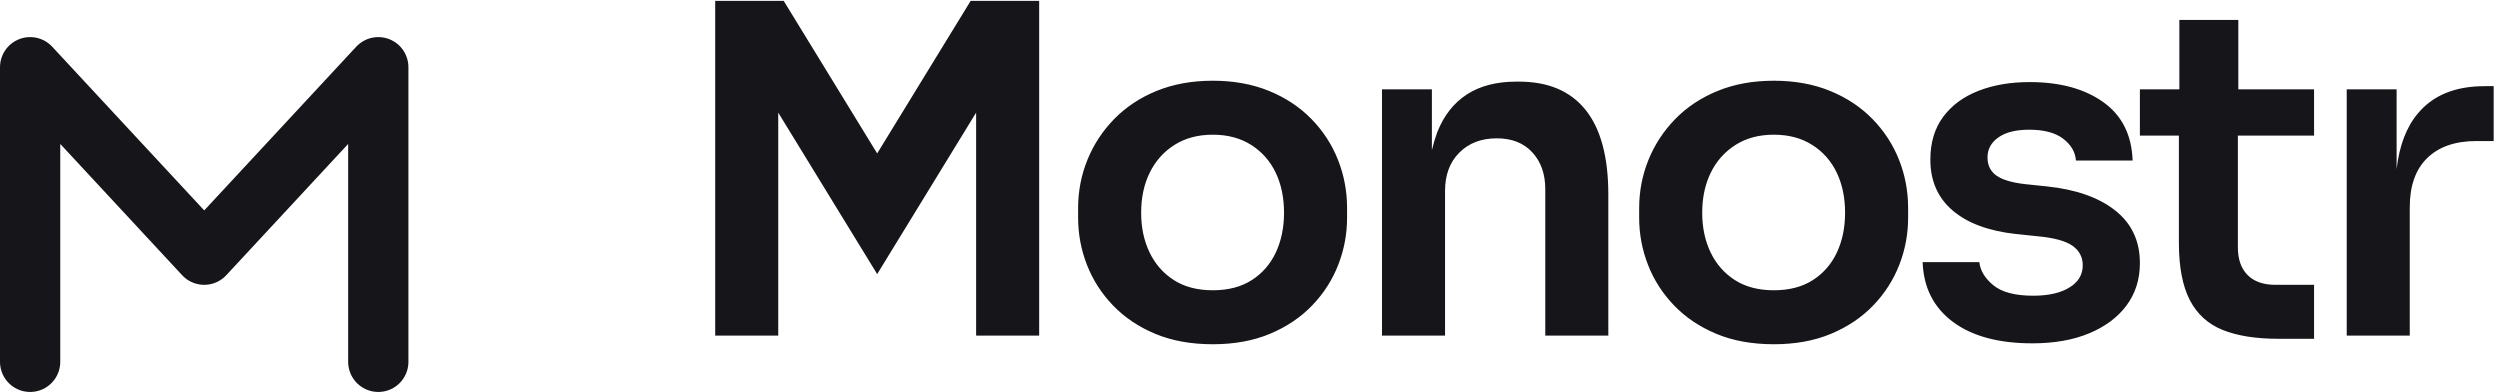
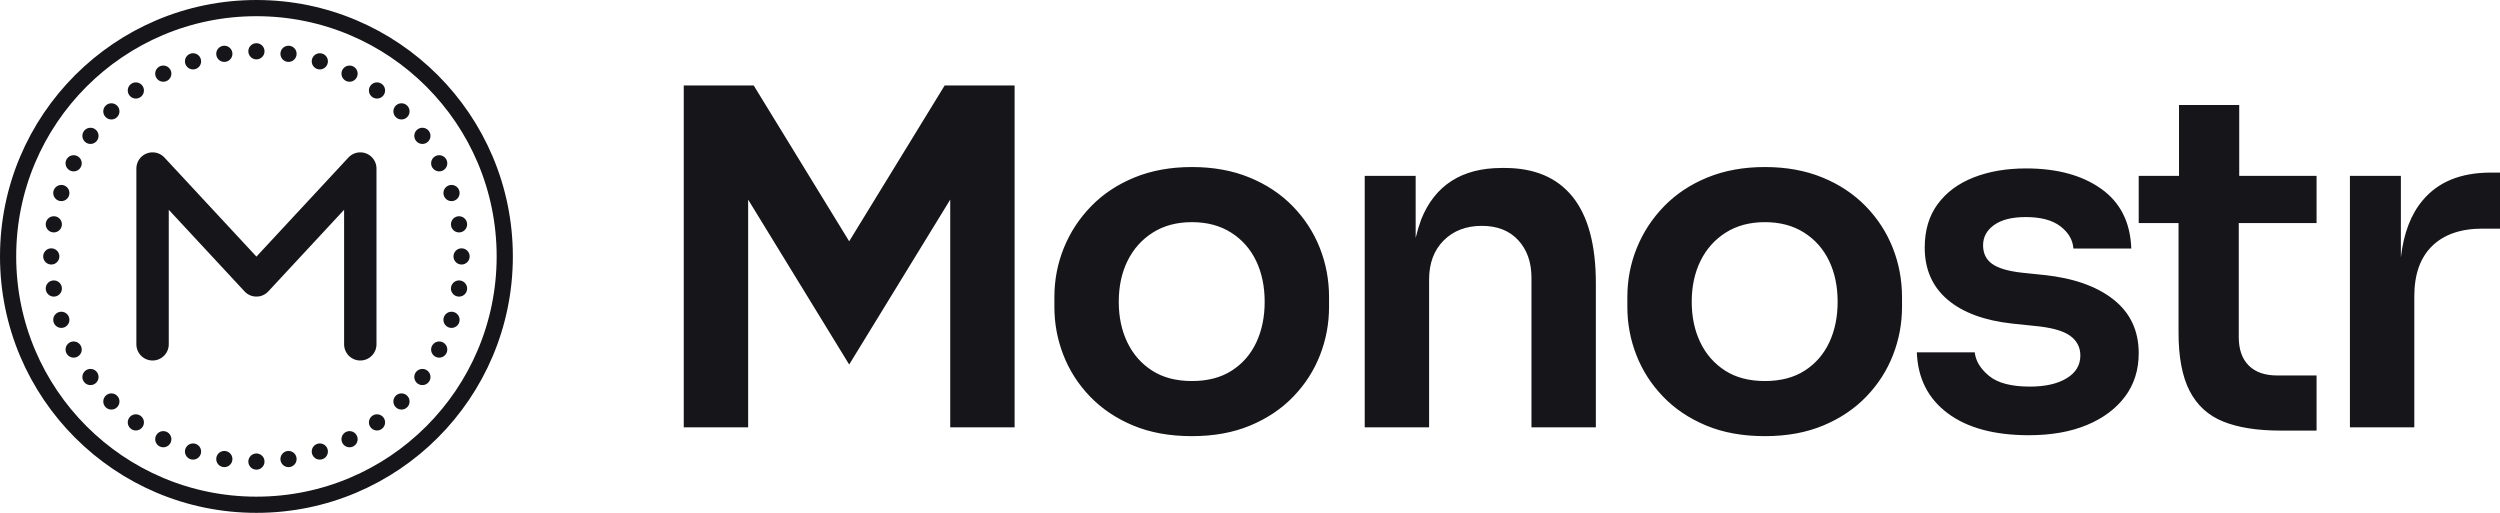
- <svg xmlns="http://www.w3.org/2000/svg" viewBox="0 0 463.004 72.59" width="463.004" height="72.59">
-   <g transform="translate(-24.18,-22.27)">
-     <g transform="scale(1.24)">
-       <polyline points="24,72 24,28 50,56 76,28 76,72" fill="none" stroke="#16161A" stroke-width="9" stroke-linecap="round" stroke-linejoin="round" />
-     </g>
-     <path d="M156.636 84.428L156.636 22.428L169.321 22.428L186.636 50.686L203.951 22.428L216.636 22.428L216.636 84.428L204.96 84.428L204.96 43.129L186.636 73.034L168.312 43.129L168.312 84.428ZM248.796 86.024Q242.748 86.024 238.128 84.092Q233.508 82.16 230.316 78.842Q227.124 75.524 225.486 71.324Q223.848 67.124 223.848 62.588V60.824Q223.848 56.12 225.57 51.878Q227.292 47.636 230.526 44.318Q233.76 41 238.38 39.11Q243 37.22 248.796 37.22Q254.592 37.22 259.212 39.11Q263.832 41 267.066 44.318Q270.3 47.636 271.98 51.878Q273.66 56.12 273.66 60.824V62.588Q273.66 67.124 272.022 71.324Q270.384 75.524 267.192 78.842Q264 82.16 259.38 84.092Q254.76 86.024 248.796 86.024ZM248.796 76.028Q253.08 76.028 256.02 74.138Q258.96 72.248 260.472 69.014Q261.984 65.78 261.984 61.664Q261.984 57.464 260.43 54.23Q258.876 50.996 255.894 49.106Q252.912 47.216 248.796 47.216Q244.68 47.216 241.698 49.106Q238.716 50.996 237.12 54.23Q235.524 57.464 235.524 61.664Q235.524 65.78 237.078 69.014Q238.632 72.248 241.572 74.138Q244.512 76.028 248.796 76.028ZM280.128 84.428V38.816H289.368V50.072Q289.788 48.308 290.376 46.712Q292.224 42.092 295.878 39.74Q299.532 37.388 304.992 37.388H305.496Q313.644 37.388 317.844 42.638Q322.044 47.888 322.044 58.304V84.428H310.368V57.296Q310.368 53.096 307.974 50.492Q305.58 47.888 301.38 47.888Q297.096 47.888 294.45 50.534Q291.804 53.18 291.804 57.632V84.428ZM352.704 86.024Q346.656 86.024 342.036 84.092Q337.416 82.16 334.224 78.842Q331.032 75.524 329.394 71.324Q327.756 67.124 327.756 62.588V60.824Q327.756 56.12 329.478 51.878Q331.2 47.636 334.434 44.318Q337.668 41 342.288 39.11Q346.908 37.22 352.704 37.22Q358.5 37.22 363.12 39.11Q367.74 41 370.974 44.318Q374.208 47.636 375.888 51.878Q377.568 56.12 377.568 60.824V62.588Q377.568 67.124 375.93 71.324Q374.292 75.524 371.1 78.842Q367.908 82.16 363.288 84.092Q358.668 86.024 352.704 86.024ZM352.704 76.028Q356.988 76.028 359.928 74.138Q362.868 72.248 364.38 69.014Q365.892 65.78 365.892 61.664Q365.892 57.464 364.338 54.23Q362.784 50.996 359.802 49.106Q356.82 47.216 352.704 47.216Q348.588 47.216 345.606 49.106Q342.624 50.996 341.028 54.23Q339.432 57.464 339.432 61.664Q339.432 65.78 340.986 69.014Q342.54 72.248 345.48 74.138Q348.42 76.028 352.704 76.028ZM400.584 85.856Q391.176 85.856 385.842 81.866Q380.508 77.876 380.256 70.82H390.756Q391.008 73.172 393.36 75.104Q395.712 77.036 400.752 77.036Q404.952 77.036 407.43 75.524Q409.908 74.012 409.908 71.408Q409.908 69.14 408.018 67.796Q406.128 66.452 401.592 66.032L397.56 65.612Q389.916 64.772 385.8 61.244Q381.684 57.716 381.684 51.836Q381.684 47.132 384.036 43.94Q386.388 40.748 390.546 39.11Q394.704 37.472 400.08 37.472Q408.48 37.472 413.688 41.168Q418.896 44.864 419.148 52.004H408.648Q408.48 49.652 406.296 47.972Q404.112 46.292 399.996 46.292Q396.3 46.292 394.284 47.72Q392.268 49.148 392.268 51.416Q392.268 53.6 393.906 54.776Q395.544 55.952 399.24 56.372L403.272 56.792Q411.336 57.632 415.914 61.244Q420.492 64.856 420.492 70.988Q420.492 75.524 418.014 78.842Q415.536 82.16 411.084 84.008Q406.632 85.856 400.584 85.856ZM446.196 85.016Q439.896 85.016 435.822 83.378Q431.748 81.74 429.732 77.834Q427.716 73.928 427.716 67.292V47.384H420.492V38.816H427.8V25.964H438.72V38.816H452.748V47.384H438.636V68.048Q438.636 71.408 440.442 73.214Q442.248 75.02 445.608 75.02H452.748V85.016ZM458.796 84.428V38.816H468.036V53.6Q468.792 47.048 471.984 43.268Q476.184 38.228 484.332 38.228H486.012V48.392H482.82Q476.94 48.392 473.706 51.542Q470.472 54.692 470.472 60.656V84.428Z" fill="#16161A" />
+ <svg xmlns="http://www.w3.org/2000/svg" viewBox="0 0 453.376 93" width="453.376" height="93">
+   <g transform="translate(-2.447,-2.447) scale(0.979)">
+     <circle cx="50" cy="50" r="46" fill="none" stroke="#16161A" stroke-width="3" />
+     <circle cx="88" cy="50" r="1.5" fill="#16161A" />
+     <circle cx="87.532" cy="55.945" r="1.5" fill="#16161A" />
+     <circle cx="86.14" cy="61.743" r="1.5" fill="#16161A" />
+     <circle cx="83.858" cy="67.252" r="1.5" fill="#16161A" />
+     <circle cx="80.743" cy="72.336" r="1.5" fill="#16161A" />
+     <circle cx="76.87" cy="76.87" r="1.5" fill="#16161A" />
+     <circle cx="72.336" cy="80.743" r="1.5" fill="#16161A" />
+     <circle cx="67.252" cy="83.858" r="1.5" fill="#16161A" />
+     <circle cx="61.743" cy="86.14" r="1.5" fill="#16161A" />
+     <circle cx="55.945" cy="87.532" r="1.5" fill="#16161A" />
+     <circle cx="50" cy="88" r="1.5" fill="#16161A" />
+     <circle cx="44.055" cy="87.532" r="1.5" fill="#16161A" />
+     <circle cx="38.257" cy="86.14" r="1.5" fill="#16161A" />
+     <circle cx="32.748" cy="83.858" r="1.5" fill="#16161A" />
+     <circle cx="27.664" cy="80.743" r="1.5" fill="#16161A" />
+     <circle cx="23.13" cy="76.87" r="1.5" fill="#16161A" />
+     <circle cx="19.257" cy="72.336" r="1.5" fill="#16161A" />
+     <circle cx="16.142" cy="67.252" r="1.5" fill="#16161A" />
+     <circle cx="13.86" cy="61.743" r="1.5" fill="#16161A" />
+     <circle cx="12.468" cy="55.945" r="1.5" fill="#16161A" />
+     <circle cx="12" cy="50" r="1.5" fill="#16161A" />
+     <circle cx="12.468" cy="44.055" r="1.5" fill="#16161A" />
+     <circle cx="13.86" cy="38.257" r="1.5" fill="#16161A" />
+     <circle cx="16.142" cy="32.748" r="1.5" fill="#16161A" />
+     <circle cx="19.257" cy="27.664" r="1.5" fill="#16161A" />
+     <circle cx="23.13" cy="23.13" r="1.5" fill="#16161A" />
+     <circle cx="27.664" cy="19.257" r="1.5" fill="#16161A" />
+     <circle cx="32.748" cy="16.142" r="1.5" fill="#16161A" />
+     <circle cx="38.257" cy="13.86" r="1.5" fill="#16161A" />
+     <circle cx="44.055" cy="12.468" r="1.5" fill="#16161A" />
+     <circle cx="50" cy="12" r="1.5" fill="#16161A" />
+     <circle cx="55.945" cy="12.468" r="1.5" fill="#16161A" />
+     <circle cx="61.743" cy="13.86" r="1.5" fill="#16161A" />
+     <circle cx="67.252" cy="16.142" r="1.5" fill="#16161A" />
+     <circle cx="72.336" cy="19.257" r="1.5" fill="#16161A" />
+     <circle cx="76.87" cy="23.13" r="1.5" fill="#16161A" />
+     <circle cx="80.743" cy="27.664" r="1.5" fill="#16161A" />
+     <circle cx="83.858" cy="32.748" r="1.5" fill="#16161A" />
+     <circle cx="86.14" cy="38.257" r="1.5" fill="#16161A" />
+     <circle cx="87.532" cy="44.055" r="1.5" fill="#16161A" />
+     <polyline points="30.76,66.28 30.76,33.72 50,54.44 69.24,33.72 69.24,66.28" fill="none" stroke="#16161A" stroke-width="6" stroke-linecap="round" stroke-linejoin="round" />
  </g>
+   <path d="M124 77.5L124 15.5L136.685 15.5L154 43.758L171.315 15.5L184 15.5L184 77.5L172.324 77.5L172.324 36.201L154 66.106L135.676 36.201L135.676 77.5ZM216.16 79.096Q210.112 79.096 205.492 77.164Q200.872 75.232 197.68 71.914Q194.488 68.596 192.85 64.396Q191.212 60.196 191.212 55.66V53.896Q191.212 49.192 192.934 44.95Q194.656 40.708 197.89 37.39Q201.124 34.072 205.744 32.182Q210.364 30.292 216.16 30.292Q221.956 30.292 226.576 32.182Q231.196 34.072 234.43 37.39Q237.664 40.708 239.344 44.95Q241.024 49.192 241.024 53.896V55.66Q241.024 60.196 239.386 64.396Q237.748 68.596 234.556 71.914Q231.364 75.232 226.744 77.164Q222.124 79.096 216.16 79.096ZM216.16 69.1Q220.444 69.1 223.384 67.21Q226.324 65.32 227.836 62.086Q229.348 58.852 229.348 54.736Q229.348 50.536 227.794 47.302Q226.24 44.068 223.258 42.178Q220.276 40.288 216.16 40.288Q212.044 40.288 209.062 42.178Q206.08 44.068 204.484 47.302Q202.888 50.536 202.888 54.736Q202.888 58.852 204.442 62.086Q205.996 65.32 208.936 67.21Q211.876 69.1 216.16 69.1ZM247.492 77.5V31.888H256.732V43.144Q257.152 41.38 257.74 39.784Q259.588 35.164 263.242 32.812Q266.896 30.46 272.356 30.46H272.86Q281.008 30.46 285.208 35.71Q289.408 40.96 289.408 51.376V77.5H277.732V50.368Q277.732 46.168 275.338 43.564Q272.944 40.96 268.744 40.96Q264.46 40.96 261.814 43.606Q259.168 46.252 259.168 50.704V77.5ZM320.068 79.096Q314.02 79.096 309.4 77.164Q304.78 75.232 301.588 71.914Q298.396 68.596 296.758 64.396Q295.12 60.196 295.12 55.66V53.896Q295.12 49.192 296.842 44.95Q298.564 40.708 301.798 37.39Q305.032 34.072 309.652 32.182Q314.272 30.292 320.068 30.292Q325.864 30.292 330.484 32.182Q335.104 34.072 338.338 37.39Q341.572 40.708 343.252 44.95Q344.932 49.192 344.932 53.896V55.66Q344.932 60.196 343.294 64.396Q341.656 68.596 338.464 71.914Q335.272 75.232 330.652 77.164Q326.032 79.096 320.068 79.096ZM320.068 69.1Q324.352 69.1 327.292 67.21Q330.232 65.32 331.744 62.086Q333.256 58.852 333.256 54.736Q333.256 50.536 331.702 47.302Q330.148 44.068 327.166 42.178Q324.184 40.288 320.068 40.288Q315.952 40.288 312.97 42.178Q309.988 44.068 308.392 47.302Q306.796 50.536 306.796 54.736Q306.796 58.852 308.35 62.086Q309.904 65.32 312.844 67.21Q315.784 69.1 320.068 69.1ZM367.948 78.928Q358.54 78.928 353.206 74.938Q347.872 70.948 347.62 63.892H358.12Q358.372 66.244 360.724 68.176Q363.076 70.108 368.116 70.108Q372.316 70.108 374.794 68.596Q377.272 67.084 377.272 64.48Q377.272 62.212 375.382 60.868Q373.492 59.524 368.956 59.104L364.924 58.684Q357.28 57.844 353.164 54.316Q349.048 50.788 349.048 44.908Q349.048 40.204 351.4 37.012Q353.752 33.82 357.91 32.182Q362.068 30.544 367.444 30.544Q375.844 30.544 381.052 34.24Q386.26 37.936 386.512 45.076H376.012Q375.844 42.724 373.66 41.044Q371.476 39.364 367.36 39.364Q363.664 39.364 361.648 40.792Q359.632 42.22 359.632 44.488Q359.632 46.672 361.27 47.848Q362.908 49.024 366.604 49.444L370.636 49.864Q378.7 50.704 383.278 54.316Q387.856 57.928 387.856 64.06Q387.856 68.596 385.378 71.914Q382.9 75.232 378.448 77.08Q373.996 78.928 367.948 78.928ZM413.56 78.088Q407.26 78.088 403.186 76.45Q399.112 74.812 397.096 70.906Q395.08 67 395.08 60.364V40.456H387.856V31.888H395.164V19.036H406.084V31.888H420.112V40.456H406V61.12Q406 64.48 407.806 66.286Q409.612 68.092 412.972 68.092H420.112V78.088ZM426.16 77.5V31.888H435.4V46.672Q436.156 40.12 439.348 36.34Q443.548 31.3 451.696 31.3H453.376V41.464H450.184Q444.304 41.464 441.07 44.614Q437.836 47.764 437.836 53.728V77.5Z" fill="#16161A" />
</svg>
